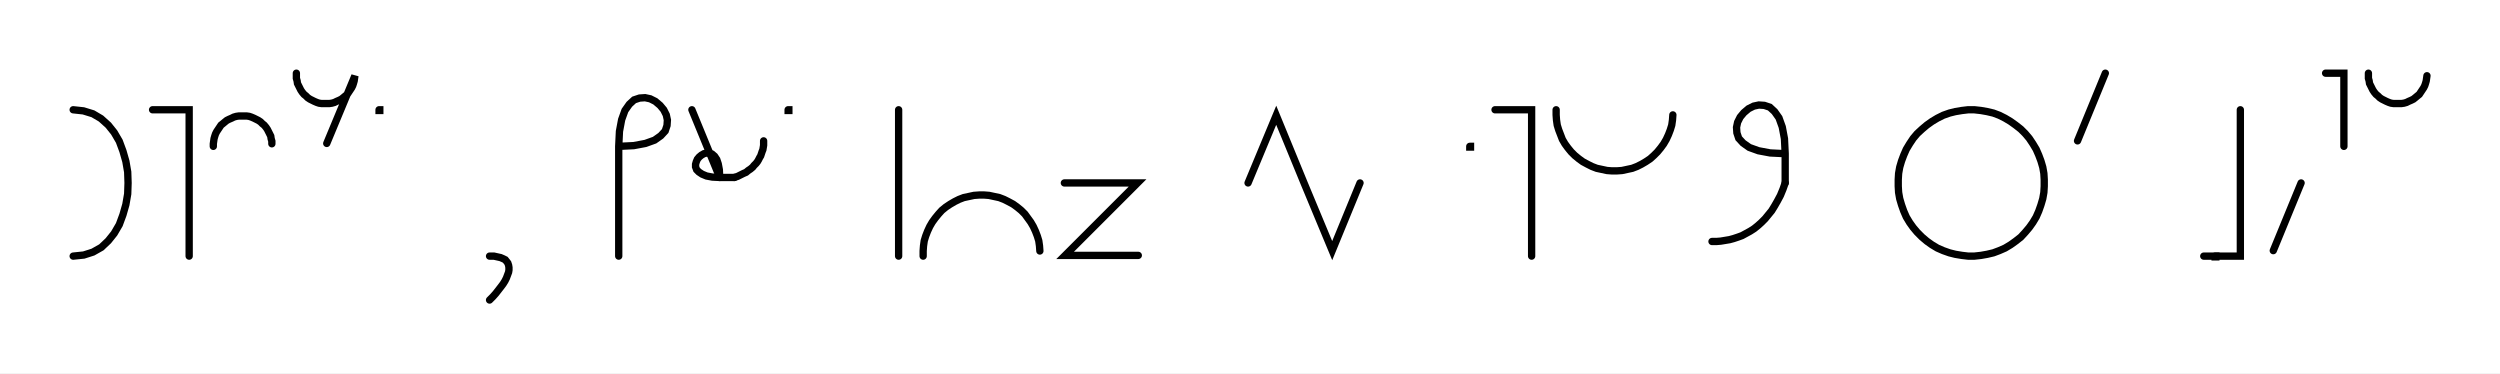
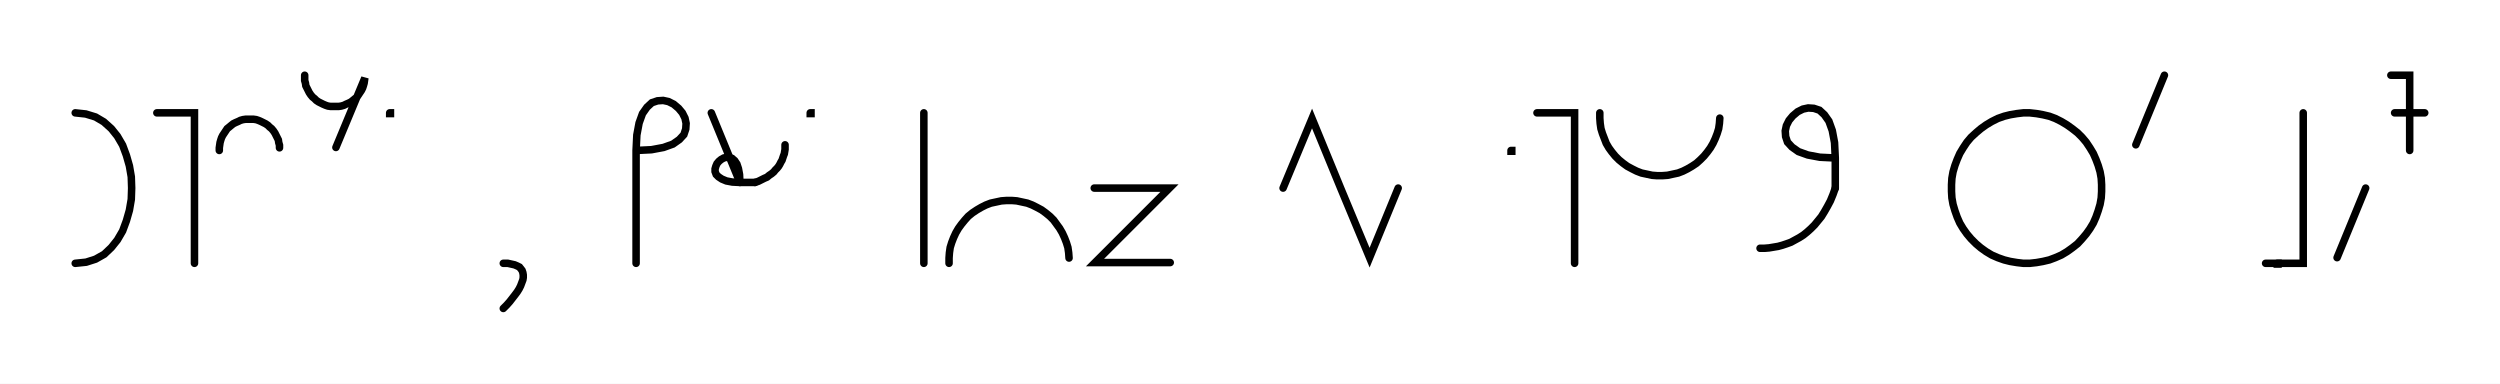
- <svg xmlns="http://www.w3.org/2000/svg" width="683.263" height="102.0" style="fill:none; stroke-linecap:round;">
+ <svg xmlns="http://www.w3.org/2000/svg" width="664.612" height="102.0" style="fill:none; stroke-linecap:round;">
  <rect width="100%" height="100%" fill="#FFFFFF" />
  <path stroke="#000000" stroke-width="2" d="M 550,75" />
  <path stroke="#000000" stroke-width="2" d="M 20,30" />
  <path stroke="#000000" stroke-width="2" d="M 20,30 22.8,30.3 25.4,31.1 27.6,32.4 29.6,34.2 31.2,36.2 32.6,38.6 33.6,41.3 34.4,44.1 34.9,47 35,50 34.9,53 34.4,55.9 33.6,58.7 32.6,61.4 31.2,63.8 29.6,65.8 27.7,67.6 25.4,68.9 22.9,69.7 20,70" />
  <path stroke="#000000" stroke-width="2" d="M 41.7,70" />
  <path stroke="#000000" stroke-width="2" d="M 41.7,30 51.7,30 51.7,70" />
  <path stroke="#000000" stroke-width="2" d="M 58.3,70" />
  <path stroke="#000000" stroke-width="2" d="M 58.3,40 58.3,39.3 58.4,38.6 58.5,37.9 58.7,37.2 58.9,36.6 59.2,36 59.6,35.4 60,34.8 60.4,34.2 60.9,33.8 61.5,33.3 62,32.9 62.6,32.6 63.3,32.3 63.9,32 64.6,31.8 65.3,31.7 66,31.7 66.7,31.7 67.4,31.7 68.1,31.8 68.7,32 69.4,32.3 70,32.6 70.6,32.9 71.2,33.3 71.7,33.8 72.2,34.2 72.7,34.8 73.1,35.4 73.4,36 73.7,36.6 74,37.2 74.1,37.9 74.3,38.6 74.3,39.3" />
  <path stroke="#000000" stroke-width="2" d="M 81,70" />
  <path stroke="#000000" stroke-width="2" d="M 81,20 81,20.7 81,21.4 81.2,22.1 81.3,22.8 81.6,23.4 81.9,24 82.2,24.6 82.6,25.2 83.1,25.8 83.6,26.2 84.1,26.7 84.7,27.1 85.3,27.4 85.9,27.7 86.6,28 87.2,28.2 87.9,28.3 88.6,28.3 89.3,28.3 90,28.3 90.7,28.2 91.4,28 92,27.7 92.7,27.4 93.3,27.1 93.8,26.7 94.4,26.2 94.9,25.8 95.3,25.2 95.7,24.6 96.1,24 96.4,23.4 96.6,22.8 96.8,22.1 96.9,21.4 97,20.7 89.3,39.2" />
  <path stroke="#000000" stroke-width="2" d="M 103.6,70" />
  <path stroke="#000000" stroke-width="2" d="M 103.6,30 103.8,30 103.8,30.2 103.6,30.2 103.6,30" />
  <path stroke="#000000" stroke-width="2" d="M 133.8,70" />
  <path stroke="#000000" stroke-width="2" d="M 133.8,70" />
  <path stroke="#000000" stroke-width="2" d="M 133.8,70 135,70 135.9,70.2 136.8,70.4 137.5,70.7 138.1,71 138.5,71.5 138.8,71.9 139,72.5 139.1,73.1 139.1,73.8 139,74.4 138.7,75.2 138.4,76 138,76.8 137.5,77.6 136.9,78.4 136.2,79.3 135.5,80.2 134.7,81.1 133.8,82" />
  <path stroke="#000000" stroke-width="2" d="M 169.1,70" />
  <path stroke="#000000" stroke-width="2" d="M 169.1,40" />
  <path stroke="#000000" stroke-width="2" d="M 169.1,40 173.2,39.8 176.4,39.2 178.9,38.3 180.6,37.1 181.8,35.8 182.3,34.3 182.4,32.8 182.1,31.4 181.4,30 180.4,28.8 179.1,27.7 177.7,27 176.3,26.7 174.8,26.8 173.3,27.3 172,28.5 170.8,30.2 169.9,32.7 169.3,35.9 169.1,40 169.1,70" />
  <path stroke="#000000" stroke-width="2" d="M 189.1,70" />
  <path stroke="#000000" stroke-width="2" d="M 189.1,30 196.7,48.5" />
  <path stroke="#000000" stroke-width="2" d="M 196.7,48.5 196.6,46.4 196.3,44.8 195.9,43.6 195.3,42.7 194.6,42.1 193.9,41.9 193.2,41.8 192.4,42 191.7,42.4 191.1,42.9 190.6,43.5 190.3,44.2 190.1,44.9 190.1,45.6 190.4,46.4 191,47 191.9,47.6 193.1,48.1 194.7,48.4 196.7,48.5 200.7,48.5" />
  <path stroke="#000000" stroke-width="2" d="M 200.7,48.5 201.6,48.2 202.4,47.8 203.2,47.4 203.9,47.1 204.5,46.6 205.1,46.2 205.7,45.7 206.1,45.2 206.6,44.7 207,44.2 207.3,43.7 207.6,43.1 207.9,42.6 208.1,42 208.3,41.4 208.5,40.9 208.6,40.3 208.7,39.7 208.7,39.1 208.7,38.5" />
  <path stroke="#000000" stroke-width="2" d="M 215.4,70" />
  <path stroke="#000000" stroke-width="2" d="M 215.4,30 215.6,30 215.6,30.2 215.4,30.2 215.4,30" />
  <path stroke="#000000" stroke-width="2" d="M 245.6,70" />
  <path stroke="#000000" stroke-width="2" d="M 245.6,30 245.6,70" />
  <path stroke="#000000" stroke-width="2" d="M 252.3,70" />
  <path stroke="#000000" stroke-width="2" d="M 252.3,70 252.3,68.6 252.4,67.2 252.6,65.8 253,64.5 253.5,63.2 254.1,61.9 254.8,60.7 255.6,59.6 256.5,58.5 257.4,57.5 258.5,56.6 259.7,55.8 260.9,55.1 262.1,54.5 263.4,54 264.8,53.7 266.2,53.4 267.6,53.3 269,53.3 270.3,53.4 271.7,53.7 273.1,54 274.4,54.5 275.6,55.1 276.9,55.8 278,56.6 279.1,57.5 280.1,58.5 280.9,59.6 281.7,60.7 282.4,61.9 283,63.2 283.5,64.5 283.9,65.8 284.1,67.2 284.2,68.6" />
  <path stroke="#000000" stroke-width="2" d="M 290.9,70" />
  <path stroke="#000000" stroke-width="2" d="M 290.9,50 310.9,50 291.1,69.8 311.1,69.8" />
  <path stroke="#000000" stroke-width="2" d="M 341.1,70" />
  <path stroke="#000000" stroke-width="2" d="M 341.1,50 348.8,31.5 356.4,50 364.1,68.5 371.7,50" />
  <path stroke="#000000" stroke-width="2" d="M 401.7,70" />
  <path stroke="#000000" stroke-width="2" d="M 401.7,40 401.9,40 401.9,40.2 401.7,40.2 401.7,40" />
  <path stroke="#000000" stroke-width="2" d="M 408.6,70" />
  <path stroke="#000000" stroke-width="2" d="M 408.6,30 418.6,30 418.6,70" />
  <path stroke="#000000" stroke-width="2" d="M 425.3,70" />
  <path stroke="#000000" stroke-width="2" d="M 425.3,30 425.3,31.4 425.4,32.8 425.6,34.2 426,35.5 426.5,36.8 427,38.1 427.7,39.3 428.5,40.4 429.4,41.5 430.4,42.5 431.5,43.4 432.6,44.2 433.9,44.9 435.1,45.5 436.4,46 437.8,46.3 439.2,46.6 440.5,46.7 441.9,46.7 443.3,46.6 444.7,46.3 446.1,46 447.4,45.5 448.6,44.9 449.8,44.2 451,43.4 452,42.5 453,41.5 453.9,40.4 454.7,39.3 455.4,38.1 456,36.8 456.5,35.5 456.9,34.2 457.1,32.8 457.2,31.4" />
  <path stroke="#000000" stroke-width="2" d="M 463.9,70" />
  <path stroke="#000000" stroke-width="2" d="M 487.9,42" />
  <path stroke="#000000" stroke-width="2" d="M 487.9,42 483.8,41.8 480.6,41.2 478.1,40.3 476.4,39.1 475.2,37.8 474.7,36.3 474.6,34.8 474.9,33.4 475.6,32 476.6,30.8 477.9,29.7 479.3,29 480.7,28.7 482.2,28.8 483.7,29.3 485,30.5 486.2,32.2 487.1,34.7 487.7,37.9 487.9,42 487.9,50" />
  <path stroke="#000000" stroke-width="2" d="M 487.9,50 487.3,51.7 486.6,53.4 485.8,54.9 485,56.3 484.2,57.6 483.3,58.7 482.4,59.8 481.4,60.8 480.4,61.7 479.4,62.5 478.3,63.2 477.2,63.8 476.1,64.4 475,64.8 473.8,65.2 472.7,65.5 471.5,65.7 470.3,65.9 469.1,66 467.9,66" />
  <path stroke="#000000" stroke-width="2" d="M 517.9,70" />
  <path stroke="#000000" stroke-width="2" d="M 537.9,70 539.6,70 541.4,69.8 543.1,69.5 544.8,69.1 546.4,68.5 548,67.8 549.5,66.9 550.9,65.9 552.3,64.8 553.5,63.5 554.6,62.2 555.6,60.8 556.5,59.3 557.2,57.7 557.8,56 558.3,54.3 558.6,52.6 558.7,50.9 558.7,49.1 558.6,47.4 558.3,45.7 557.8,44 557.2,42.4 556.5,40.8 555.6,39.3 554.6,37.8 553.5,36.5 552.3,35.3 550.9,34.2 549.5,33.2 548,32.3 546.4,31.5 544.8,30.9 543.1,30.5 541.4,30.2 539.6,30 537.9,30 536.2,30.2 534.4,30.5 532.8,30.9 531.1,31.5 529.5,32.3 528,33.2 526.6,34.2 525.3,35.3 524,36.5 522.9,37.8 521.9,39.3 521,40.8 520.3,42.4 519.7,44 519.2,45.7 518.9,47.4 518.8,49.1 518.8,50.9 518.9,52.6 519.2,54.3 519.7,56 520.3,57.7 521,59.3 521.9,60.8 522.9,62.2 524,63.5 525.3,64.8 526.6,65.9 528,66.9 529.5,67.8 531.1,68.5 532.8,69.1 534.4,69.5 536.2,69.8 537.9,70" />
  <path stroke="#000000" stroke-width="2" d="M 565.4,70" />
  <path stroke="#000000" stroke-width="2" d="M 575.4,20 567.8,38.5" />
  <path stroke="#000000" stroke-width="2" d="M 605.4,70" />
  <path stroke="#000000" stroke-width="2" d="M 605.4,70 605.6,70 605.6,70.2 605.4,70.2 605.4,70" />
  <path stroke="#000000" stroke-width="2" d="M 612.3,70" />
  <path stroke="#000000" stroke-width="2" d="M 612.3,30 612.3,50 612.3,70 602.3,70" />
  <path stroke="#000000" stroke-width="2" d="M 618.9,70" />
  <path stroke="#000000" stroke-width="2" d="M 628.9,50 621.3,68.5" />
  <path stroke="#000000" stroke-width="2" d="M 635.6,70" />
  <path stroke="#000000" stroke-width="2" d="M 635.6,20 640.6,20 640.6,40" />
-   <path stroke="#000000" stroke-width="2" d="M 647.3,70" />
-   <path stroke="#000000" stroke-width="2" d="M 647.3,20 647.3,20.7 647.3,21.4 647.5,22.1 647.6,22.8 647.9,23.4 648.2,24 648.5,24.6 648.9,25.2 649.4,25.8 649.9,26.2 650.4,26.7 651,27.1 651.6,27.4 652.2,27.7 652.9,28 653.5,28.2 654.2,28.3 654.9,28.3 655.6,28.3 656.3,28.3 657,28.2 657.7,28 658.3,27.7 659,27.4 659.6,27.1 660.1,26.7 660.7,26.2 661.2,25.8 661.6,25.2 662,24.6 662.4,24 662.7,23.4 662.9,22.8 663.1,22.1 663.2,21.4 663.3,20.7" />
-   <path stroke="#000000" stroke-width="2" d="M 693.3,70" />
+   <path stroke="#000000" stroke-width="2" d="M 640.6,30" />
+   <path stroke="#000000" stroke-width="2" d="M 636.6,30 644.6,30" />
+   <path stroke="#000000" stroke-width="2" d="M 674.6,70" />
</svg>
